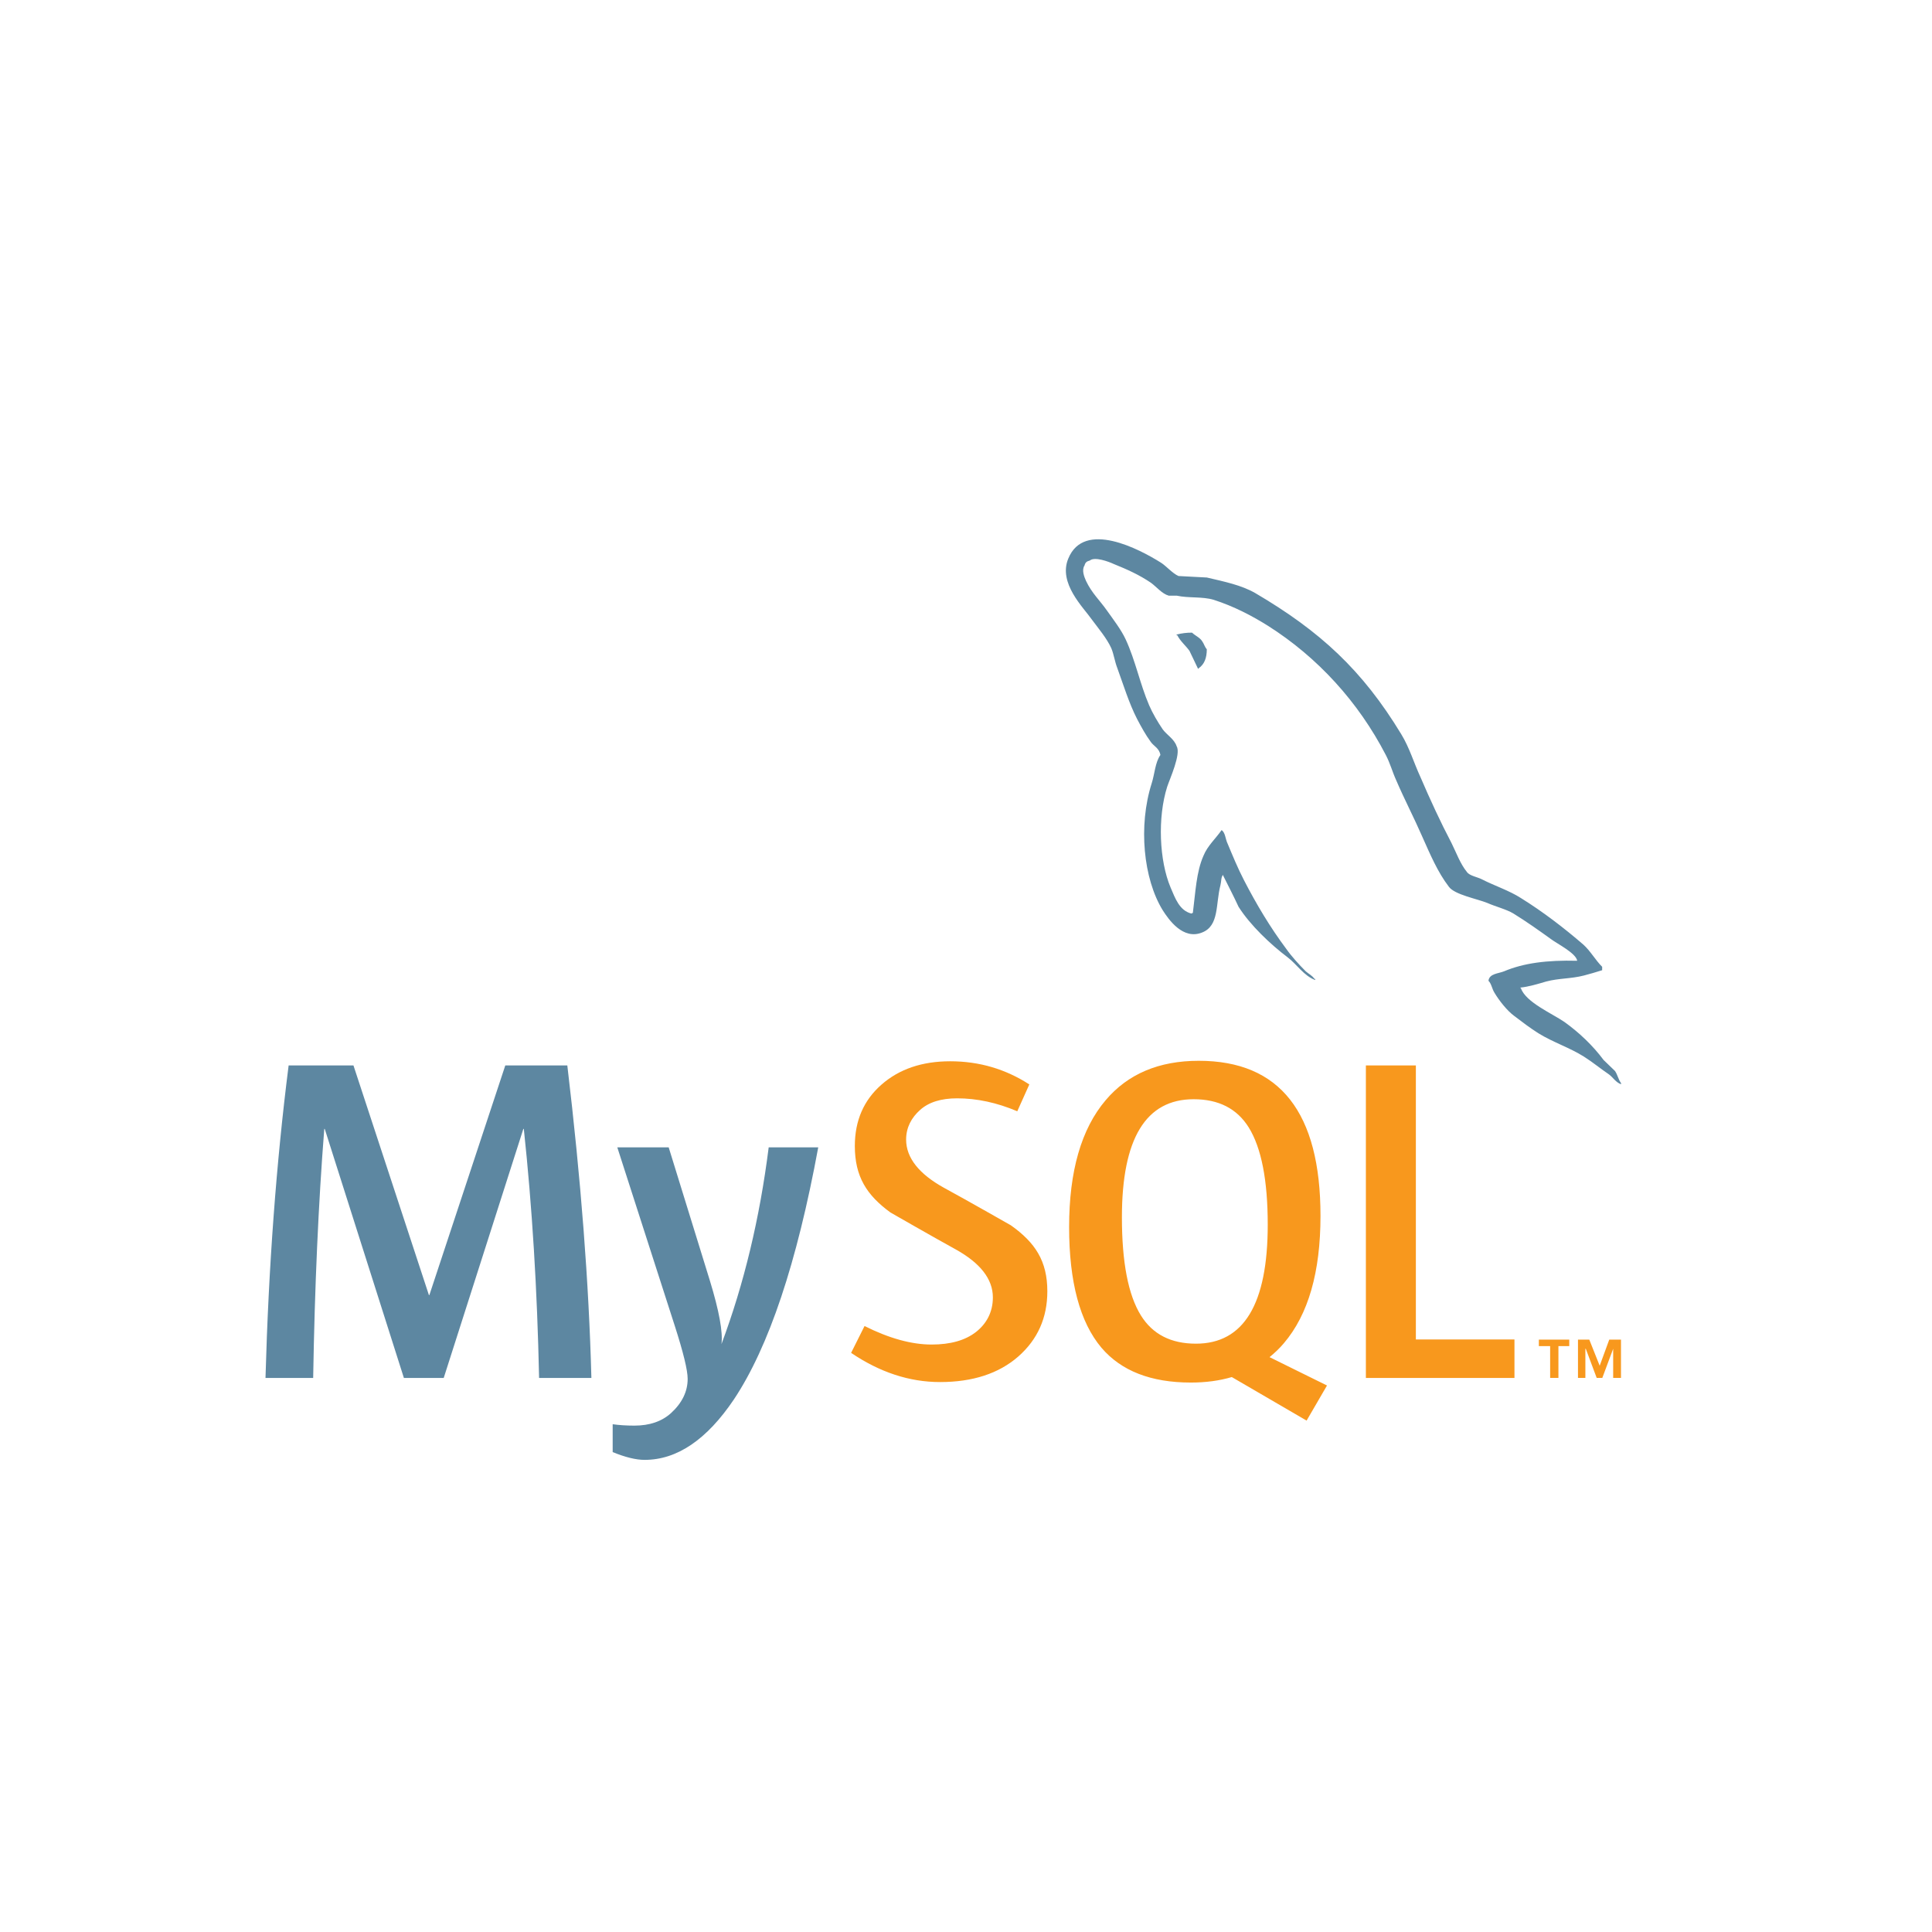
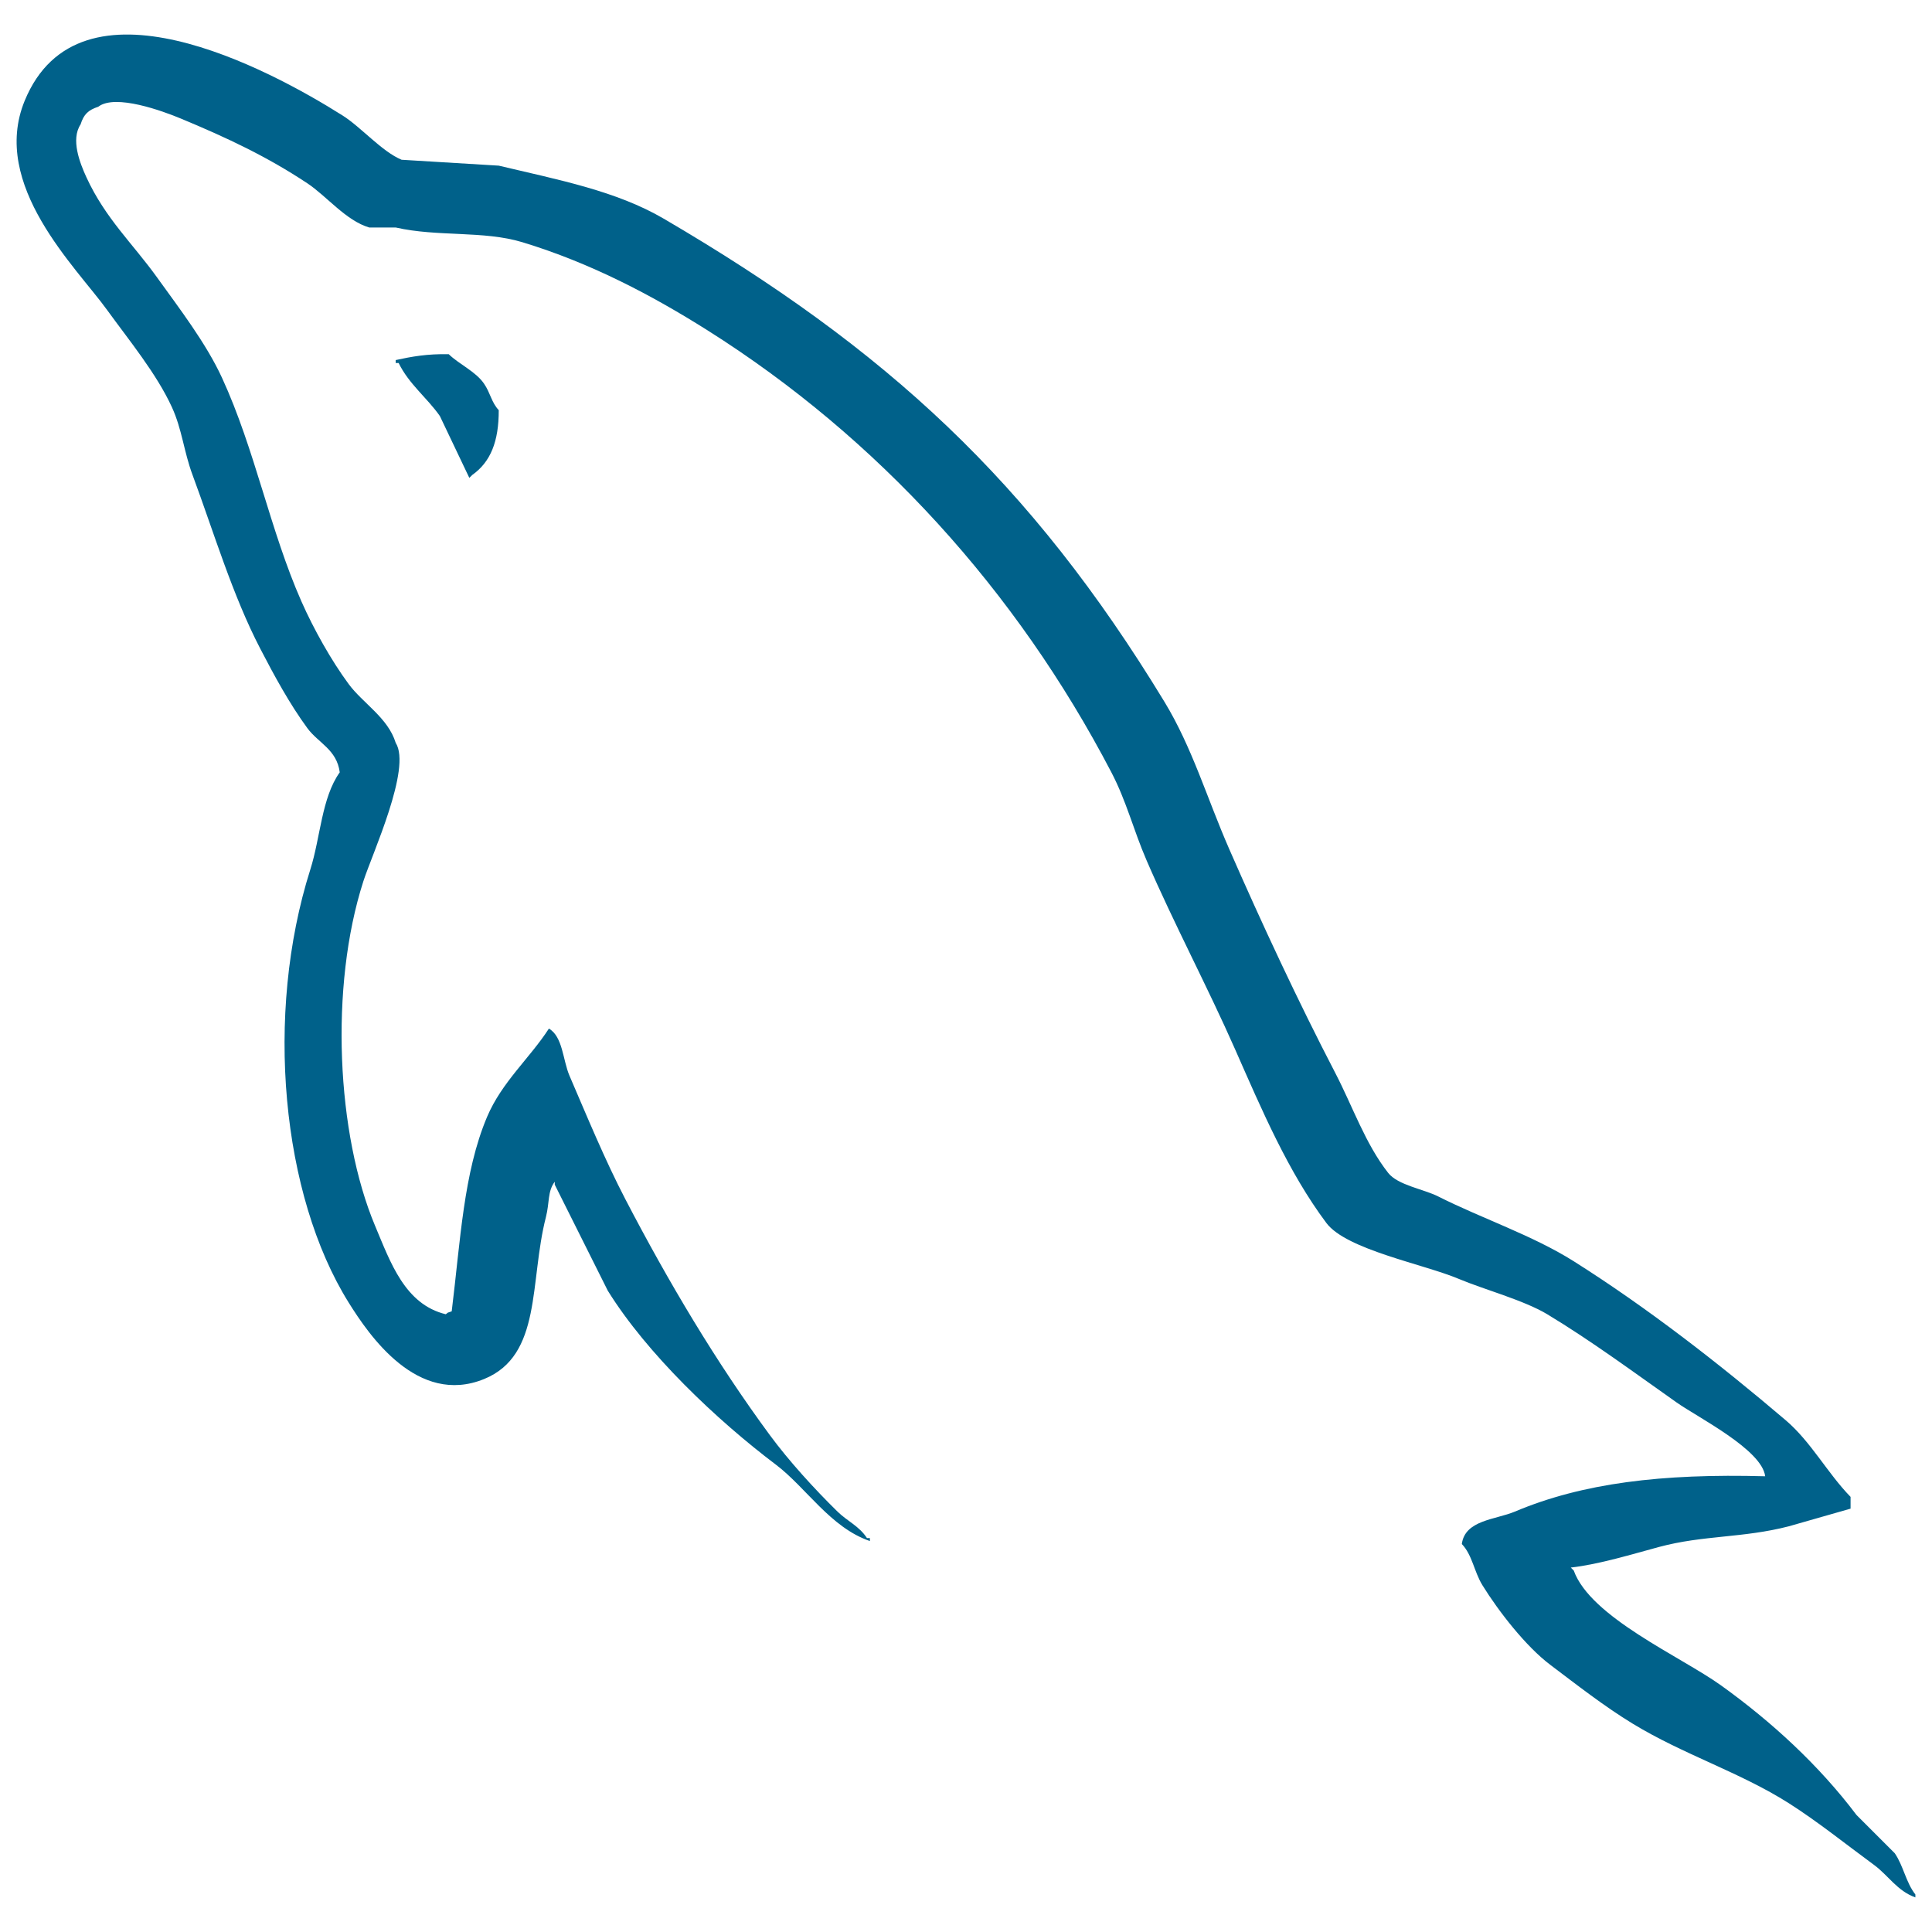
- <svg xmlns="http://www.w3.org/2000/svg" width="800px" height="800px" viewBox="-18.458 -22.75 191.151 191.151">
-   <path d="M-18.458 6.58h191.151v132.49H-18.458V6.58z" fill="none" />
-   <path d="M40.054 113.583h-5.175c-.183-8.735-.687-16.947-1.511-24.642h-.046l-7.879 24.642h-3.94l-7.832-24.642h-.045c-.581 7.388-.947 15.602-1.099 24.642H7.81c.304-10.993 1.068-21.299 2.289-30.919h6.414l7.465 22.719h.046l7.511-22.719h6.137c1.344 11.268 2.138 21.575 2.382 30.919M62.497 90.771c-2.107 11.434-4.887 19.742-8.337 24.928-2.688 3.992-5.633 5.99-8.84 5.99-.855 0-1.91-.258-3.16-.77v-2.757c.611.088 1.328.138 2.152.138 1.498 0 2.702-.412 3.62-1.238 1.098-1.006 1.647-2.137 1.647-3.388 0-.858-.428-2.612-1.282-5.268L42.618 90.77h5.084l4.076 13.19c.916 2.995 1.298 5.086 1.145 6.277 2.229-5.953 3.786-12.444 4.673-19.468h4.901v.002z" fill="#5d87a1" />
-   <path d="M131.382 113.583h-14.7V82.664h4.945v27.113h9.755v3.806zM112.834 114.33l-5.684-2.805c.504-.414.986-.862 1.42-1.381 2.416-2.838 3.621-7.035 3.621-12.594 0-10.229-4.014-15.346-12.045-15.346-3.938 0-7.01 1.298-9.207 3.895-2.414 2.84-3.619 7.022-3.619 12.551 0 5.435 1.068 9.422 3.205 11.951 1.955 2.291 4.902 3.438 8.843 3.438 1.47 0 2.819-.18 4.048-.543l7.4 4.308 2.018-3.474zm-18.413-6.934c-1.252-2.014-1.878-5.248-1.878-9.707 0-7.785 2.365-11.682 7.1-11.682 2.475 0 4.289.932 5.449 2.792 1.25 2.017 1.879 5.222 1.879 9.619 0 7.849-2.367 11.774-7.099 11.774-2.476.001-4.29-.928-5.451-2.796M85.165 105.013c0 2.622-.962 4.773-2.884 6.458-1.924 1.678-4.504 2.519-7.737 2.519-3.024 0-5.956-.966-8.794-2.888l1.329-2.655c2.442 1.223 4.653 1.831 6.638 1.831 1.863 0 3.319-.413 4.375-1.232 1.055-.822 1.684-1.975 1.684-3.433 0-1.837-1.281-3.407-3.631-4.722-2.167-1.19-6.501-3.678-6.501-3.678-2.349-1.712-3.525-3.55-3.525-6.578 0-2.506.877-4.529 2.632-6.068 1.757-1.545 4.024-2.315 6.803-2.315 2.87 0 5.479.769 7.829 2.291l-1.192 2.656c-2.01-.854-3.994-1.281-5.951-1.281-1.585 0-2.809.381-3.66 1.146-.858.762-1.387 1.737-1.387 2.933 0 1.828 1.308 3.418 3.722 4.759 2.196 1.192 6.638 3.723 6.638 3.723 2.409 1.709 3.612 3.53 3.612 6.534" fill="#f8981d" />
-   <path d="M137.59 72.308c-2.99-.076-5.305.225-7.248 1.047-.561.224-1.453.224-1.531.933.303.3.338.784.601 1.198.448.747 1.229 1.752 1.942 2.276.783.6 1.569 1.194 2.393 1.717 1.453.899 3.1 1.422 4.516 2.318.825.521 1.645 1.195 2.471 1.756.406.299.666.784 1.193.971v-.114c-.264-.336-.339-.822-.598-1.196l-1.122-1.082c-1.084-1.456-2.431-2.727-3.884-3.771-1.196-.824-3.812-1.944-4.297-3.322l-.076-.076c.822-.077 1.797-.375 2.578-.604 1.271-.335 2.43-.259 3.734-.594.6-.15 1.195-.338 1.797-.523v-.337c-.676-.673-1.158-1.567-1.869-2.203-1.902-1.643-3.998-3.25-6.164-4.595-1.16-.749-2.652-1.231-3.887-1.868-.445-.225-1.195-.336-1.457-.71-.67-.822-1.047-1.904-1.533-2.877-1.08-2.053-2.129-4.331-3.061-6.502-.674-1.456-1.084-2.91-1.906-4.257-3.85-6.35-8.031-10.196-14.457-13.971-1.381-.786-3.024-1.121-4.779-1.533l-2.803-.148c-.598-.262-1.197-.973-1.719-1.309-2.132-1.344-7.621-4.257-9.189-.411-1.01 2.431 1.494 4.821 2.354 6.054.635.856 1.458 1.83 1.902 2.802.263.635.337 1.309.6 1.98.598 1.644 1.157 3.473 1.943 5.007.41.782.857 1.604 1.381 2.312.3.414.822.597.936 1.272-.521.744-.562 1.867-.861 2.801-1.344 4.221-.819 9.45 1.086 12.552.596.934 2.018 2.99 3.92 2.202 1.684-.672 1.311-2.801 1.795-4.668.111-.451.038-.747.262-1.043v.073c.521 1.045 1.047 2.052 1.53 3.1 1.159 1.829 3.177 3.735 4.858 5.002.895.676 1.604 1.832 2.725 2.245V74.1h-.074c-.227-.335-.559-.485-.857-.745-.674-.673-1.42-1.495-1.943-2.241-1.566-2.093-2.952-4.41-4.182-6.801-.602-1.16-1.121-2.428-1.606-3.586-.226-.447-.226-1.121-.601-1.346-.562.821-1.381 1.532-1.791 2.538-.711 1.609-.785 3.588-1.049 5.646l-.147.072c-1.19-.299-1.604-1.53-2.056-2.575-1.119-2.654-1.307-6.914-.336-9.976.26-.783 1.385-3.249.936-3.995-.225-.715-.973-1.122-1.383-1.685-.482-.708-1.01-1.604-1.346-2.39-.896-2.091-1.347-4.408-2.312-6.498-.451-.974-1.234-1.982-1.868-2.879-.712-1.008-1.495-1.718-2.058-2.913-.186-.411-.447-1.083-.148-1.53.073-.3.225-.412.523-.487.484-.409 1.867.111 2.352.336 1.385.56 2.543 1.083 3.699 1.867.523.375 1.084 1.085 1.755 1.272h.786c1.193.26 2.538.072 3.661.41 1.979.636 3.772 1.569 5.38 2.576 4.893 3.103 8.928 7.512 11.652 12.778.447.858.637 1.644 1.045 2.539.787 1.832 1.76 3.7 2.541 5.493.785 1.755 1.533 3.547 2.654 5.005.559.784 2.805 1.195 3.812 1.606.745.335 1.905.633 2.577 1.044 1.271.783 2.537 1.682 3.732 2.543.595.448 2.465 1.382 2.576 2.13M99.484 39.844a5.82 5.82 0 0 0-1.529.188v.075h.072c.301.597.824 1.011 1.197 1.532.301.599.562 1.193.857 1.791l.072-.074c.527-.373.789-.971.789-1.868-.227-.264-.262-.522-.451-.784-.22-.374-.705-.56-1.007-.86" fill="#5d87a1" />
-   <path d="M141.148 113.578h.774v-3.788h-1.161l-.947 2.585-1.029-2.585h-1.118v3.788h.731v-2.882h.041l1.078 2.882h.557l1.074-2.882v2.882zm-6.235 0h.819v-3.146h1.072v-.643h-3.008v.643h1.115l.002 3.146z" fill="#f8981d" />
+ <svg xmlns="http://www.w3.org/2000/svg" viewBox="0 0 128 128">
+   <path fill="#00618A" d="M116.948 97.807c-6.863-.187-12.104.452-16.585 2.341-1.273.537-3.305.552-3.513 2.147.7.733.809 1.829 1.365 2.731 1.07 1.73 2.876 4.052 4.488 5.268 1.762 1.33 3.577 2.751 5.465 3.902 3.358 2.047 7.107 3.217 10.34 5.268 1.906 1.21 3.799 2.733 5.658 4.097.92.675 1.537 1.724 2.732 2.147v-.194c-.628-.8-.79-1.898-1.366-2.733l-2.537-2.537c-2.48-3.292-5.629-6.184-8.976-8.585-2.669-1.916-8.642-4.504-9.755-7.609l-.195-.195c1.892-.214 4.107-.898 5.854-1.367 2.934-.786 5.556-.583 8.585-1.365l4.097-1.171v-.78c-1.531-1.571-2.623-3.651-4.292-5.073-4.37-3.72-9.138-7.437-14.048-10.537-2.724-1.718-6.089-2.835-8.976-4.292-.971-.491-2.677-.746-3.318-1.562-1.517-1.932-2.342-4.382-3.511-6.633-2.449-4.717-4.854-9.868-7.024-14.831-1.48-3.384-2.447-6.72-4.293-9.756-8.86-14.567-18.396-23.358-33.169-32-3.144-1.838-6.929-2.563-10.929-3.513-2.145-.129-4.292-.26-6.438-.391-1.311-.546-2.673-2.149-3.902-2.927C17.811 4.565 5.257-2.16 1.633 6.682c-2.289 5.581 3.421 11.025 5.462 13.854 1.434 1.982 3.269 4.207 4.293 6.438.674 1.467.79 2.938 1.367 4.489 1.417 3.822 2.652 7.98 4.487 11.511.927 1.788 1.949 3.67 3.122 5.268.718.981 1.951 1.413 2.145 2.927-1.204 1.686-1.273 4.304-1.95 6.44-3.05 9.615-1.899 21.567 2.537 28.683 1.36 2.186 4.567 6.871 8.975 5.073 3.856-1.57 2.995-6.438 4.098-10.732.249-.973.096-1.689.585-2.341v.195l3.513 7.024c2.6 4.187 7.212 8.562 11.122 11.514 2.027 1.531 3.623 4.177 6.244 5.073v-.196h-.195c-.508-.791-1.303-1.119-1.951-1.755-1.527-1.497-3.225-3.358-4.487-5.073-3.556-4.827-6.698-10.11-9.561-15.609-1.368-2.627-2.557-5.523-3.709-8.196-.444-1.03-.438-2.589-1.364-3.122-1.263 1.958-3.122 3.542-4.098 5.854-1.561 3.696-1.762 8.204-2.341 12.878-.342.122-.19.038-.391.194-2.718-.655-3.672-3.452-4.683-5.853-2.554-6.07-3.029-15.842-.781-22.829.582-1.809 3.21-7.501 2.146-9.172-.508-1.666-2.184-2.63-3.121-3.903-1.161-1.574-2.319-3.646-3.124-5.464-2.09-4.731-3.066-10.044-5.267-14.828-1.053-2.287-2.832-4.602-4.293-6.634-1.617-2.253-3.429-3.912-4.683-6.635-.446-.968-1.051-2.518-.391-3.513.21-.671.508-.951 1.171-1.17 1.132-.873 4.284.29 5.462.779 3.129 1.3 5.741 2.538 8.392 4.294 1.271.844 2.559 2.475 4.097 2.927h1.756c2.747.631 5.824.195 8.391.975 4.536 1.378 8.601 3.523 12.292 5.854 11.246 7.102 20.442 17.21 26.732 29.269 1.012 1.942 1.45 3.794 2.341 5.854 1.798 4.153 4.063 8.426 5.852 12.488 1.786 4.052 3.526 8.141 6.05 11.513 1.327 1.772 6.451 2.723 8.781 3.708 1.632.689 4.307 1.409 5.854 2.34 2.953 1.782 5.815 3.903 8.586 5.855 1.383.975 5.64 3.116 5.852 4.879zM29.729 23.466c-1.431-.027-2.443.156-3.513.389v.195h.195c.683 1.402 1.888 2.306 2.731 3.513.65 1.367 1.301 2.732 1.952 4.097l.194-.193c1.209-.853 1.762-2.214 1.755-4.294-.484-.509-.555-1.147-.975-1.755-.556-.811-1.635-1.272-2.339-1.952z" />
</svg>
